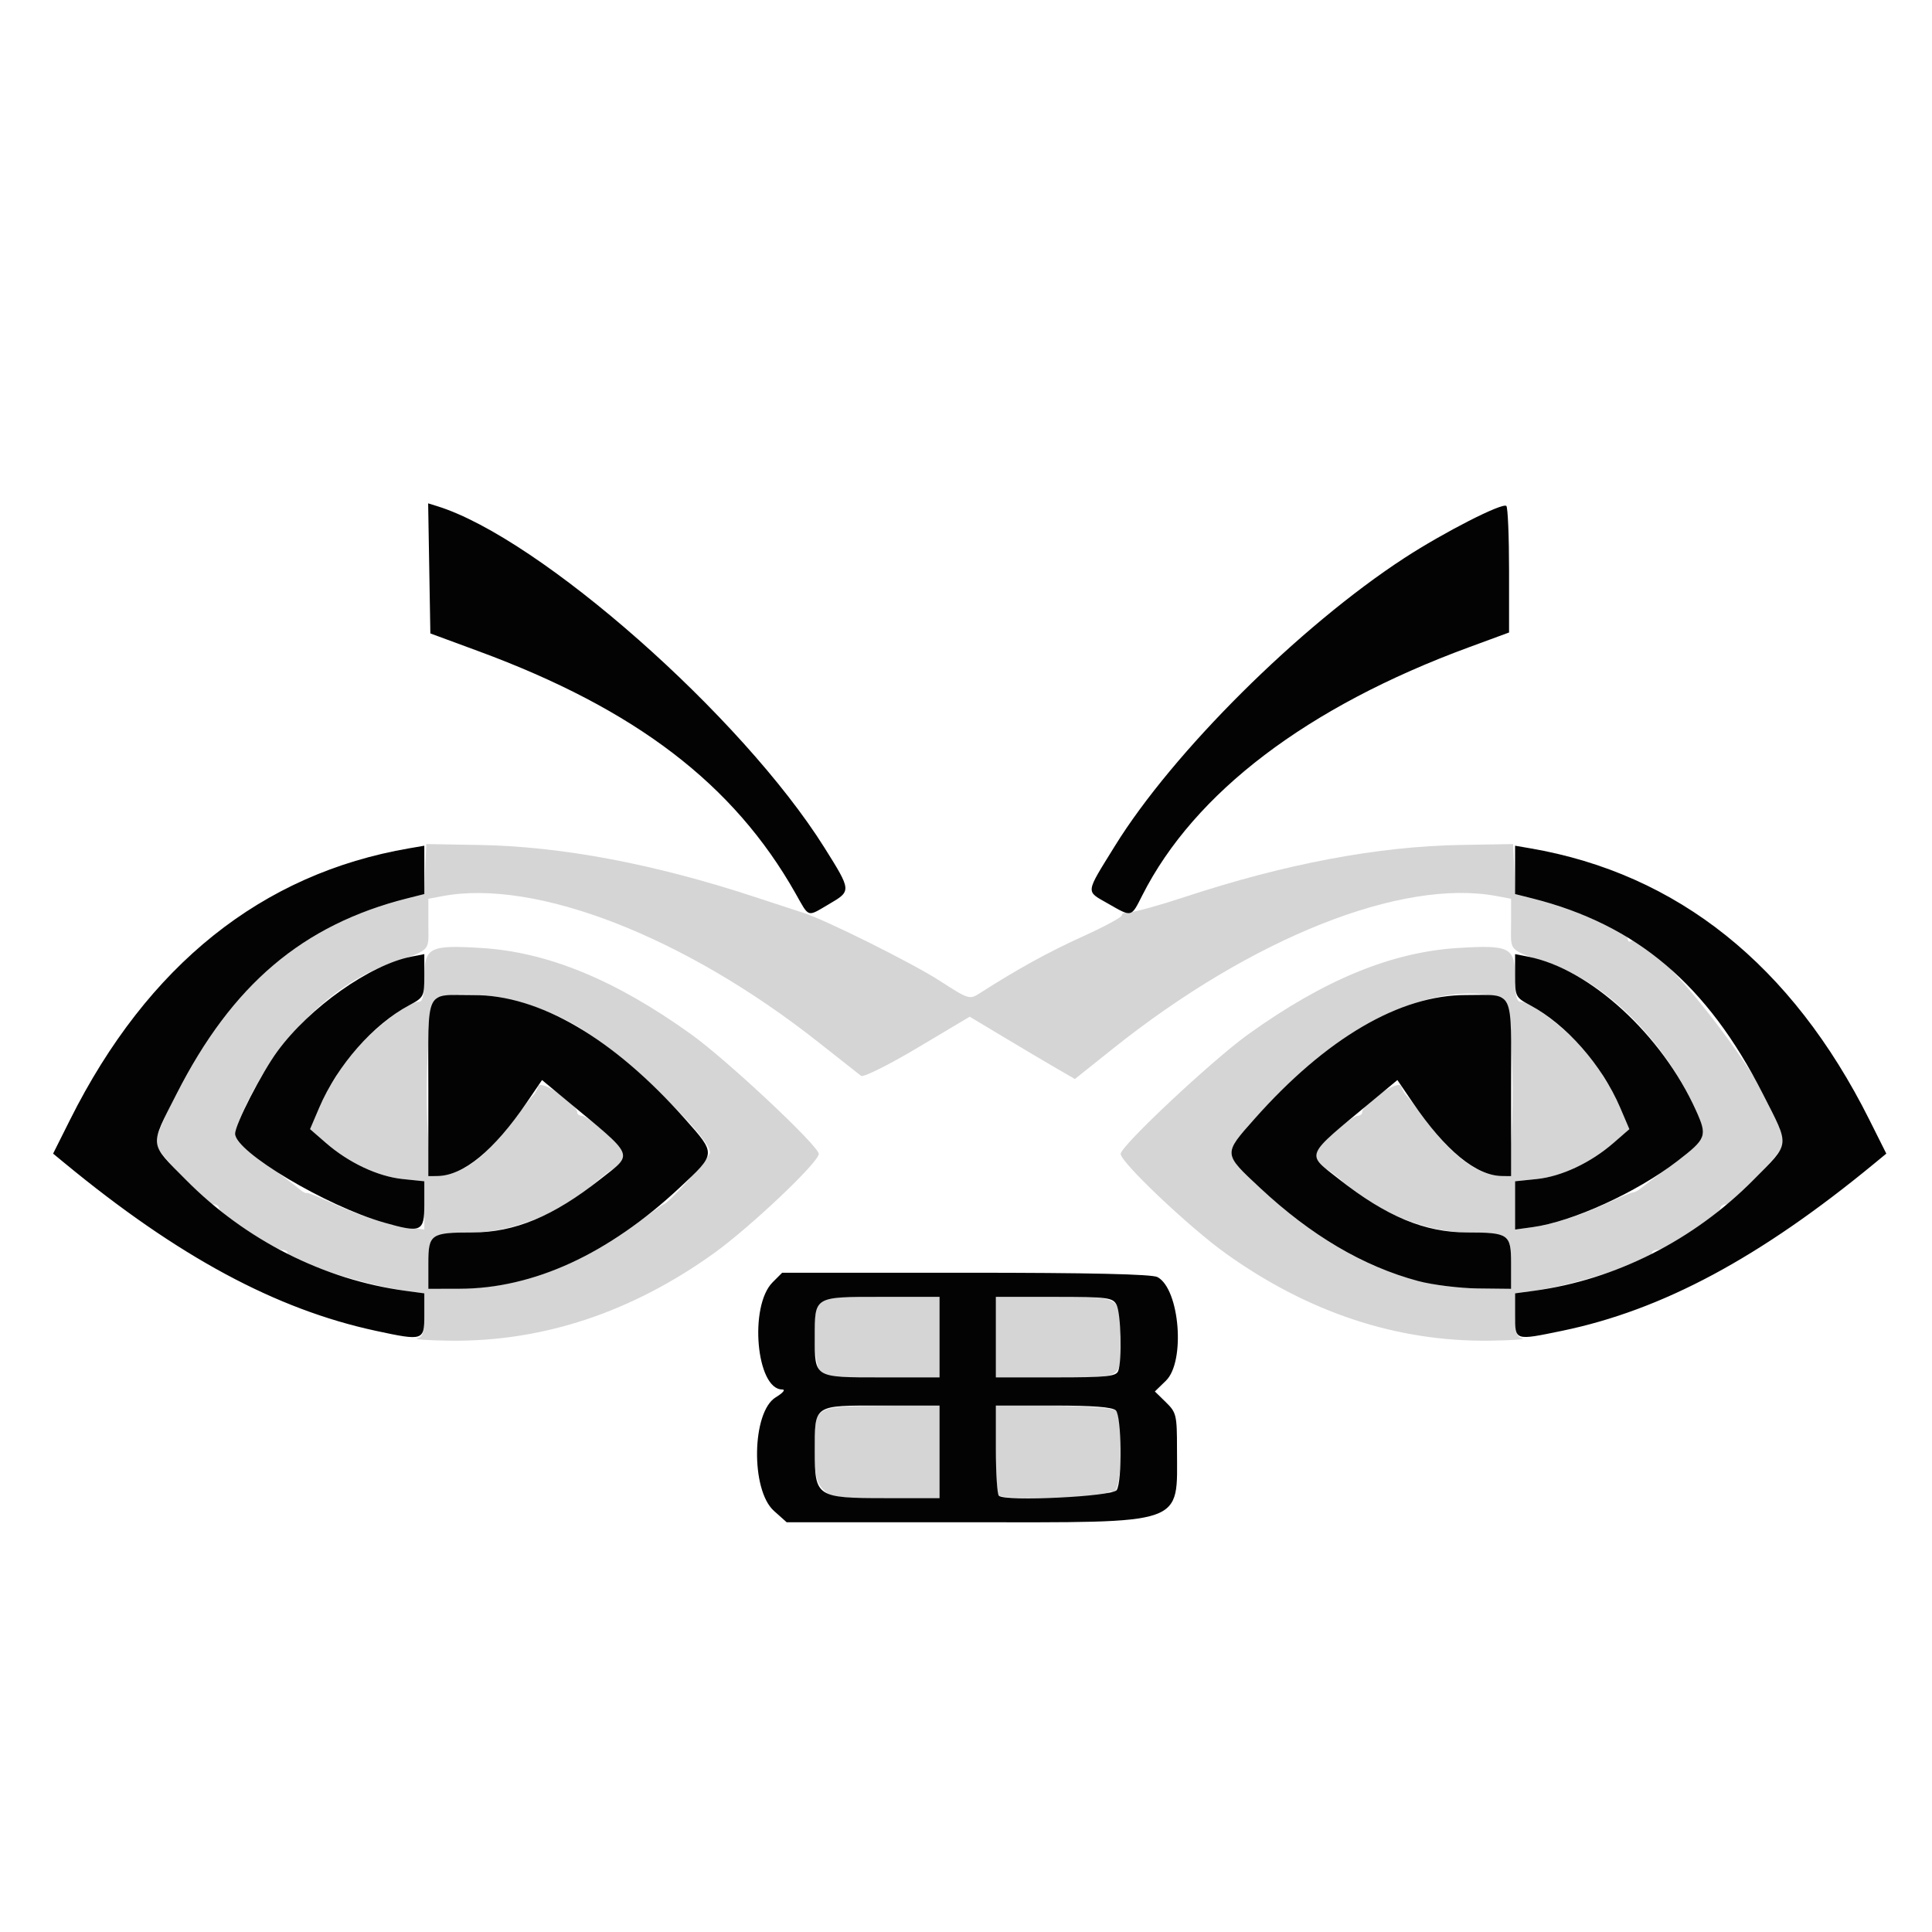
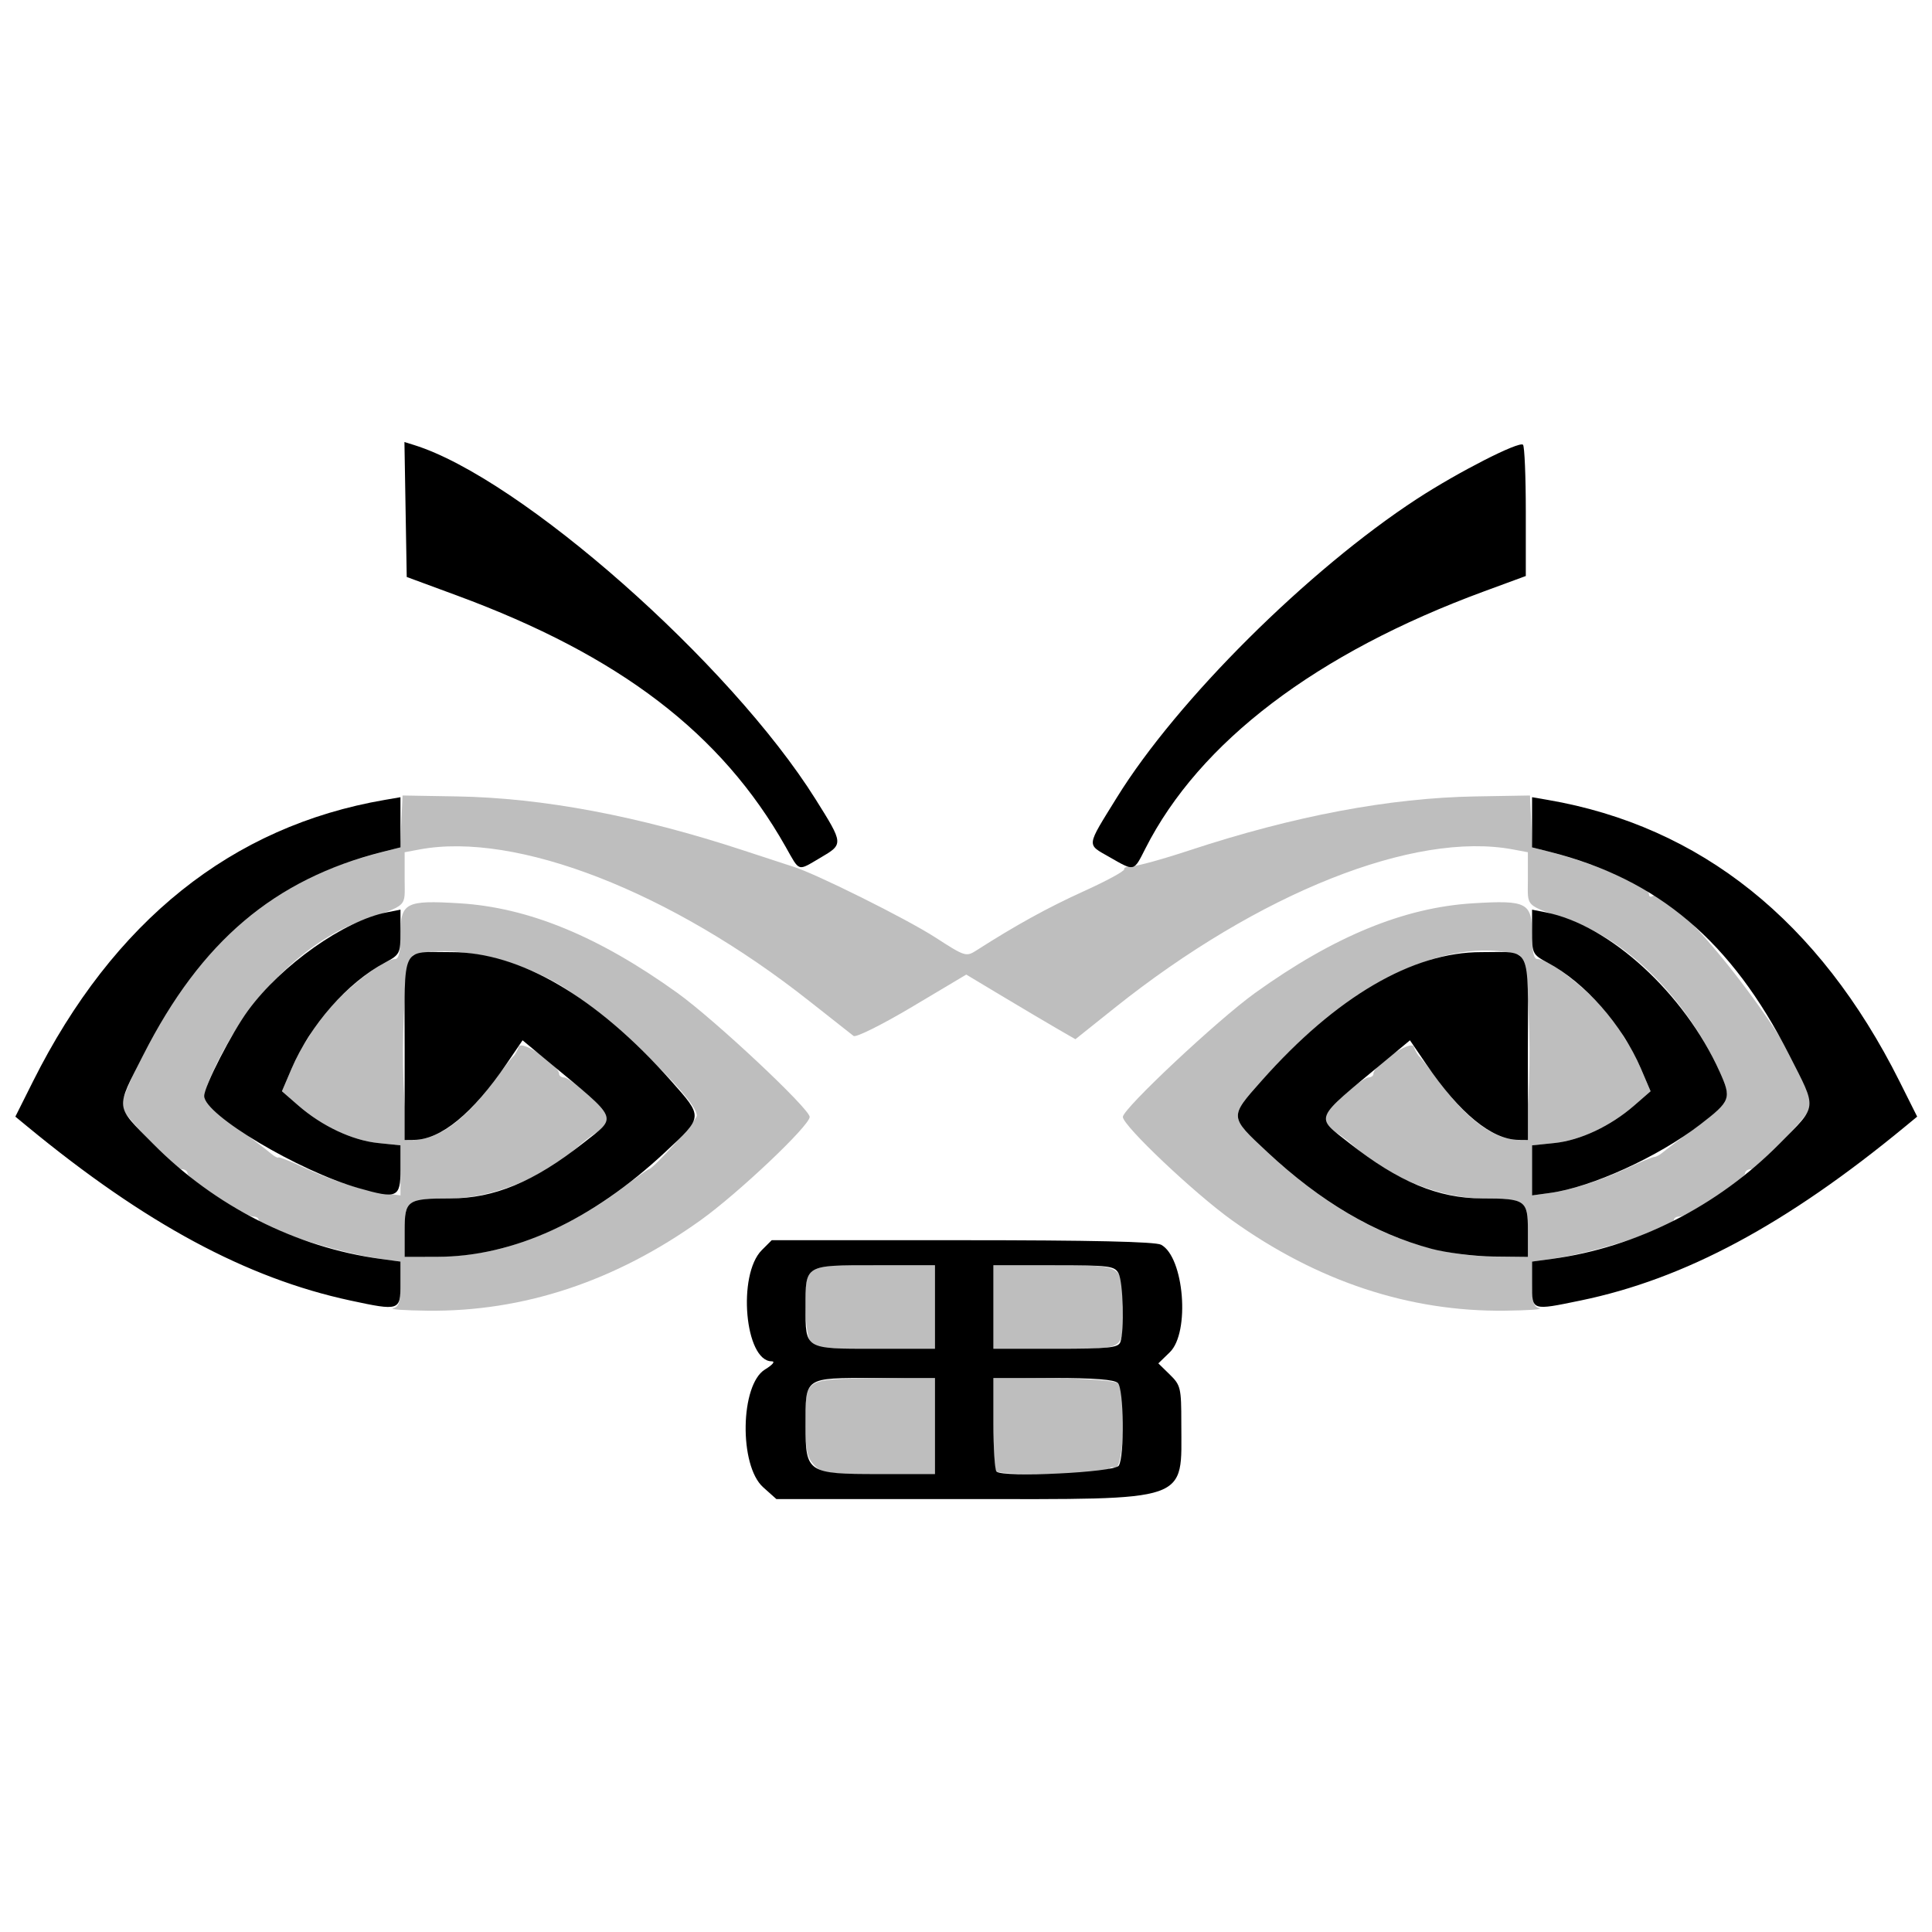
- <svg xmlns="http://www.w3.org/2000/svg" width="480" height="480" id="svg2" version="1.1">
+ <svg xmlns="http://www.w3.org/2000/svg" width="256" height="256" id="svg2" version="1.1">
  <defs id="defs4" />
-   <g id="layer1" transform="translate(-5.61961,-560.0787)">
-     <g id="g3303" transform="translate(0,33.33503)">
-       <path style="fill:#d5d5d5" d="m 210.08,896.761 c -1.67,-1.792 -2.039,-3.524 -2.039,-9.566 0,-11.306 -0.56,-10.927 16.459,-11.162 l 14.541,-0.201 0,11.559 0,11.559 -13.461,0 c -12.56,0 -13.598,-0.147 -15.5,-2.189 z m 43.628,1.522 C 253.341,897.916 253.041,892.72 253.041,886.736 l 0,-10.88 14.25,0.144 c 8.022,0.081 14.796,0.592 15.5,1.169 2.273,1.864 1.505,21.674 -0.786,20.258 -0.454,-0.281 -1.109,-0.053 -1.454,0.506 -0.695,1.124 -25.743,1.45 -26.843,0.35 z M 209.076,867.015 c -0.569,-1.064 -1.035,-4.693 -1.035,-8.066 0,-10.158 -0.262,-10 16.535,-10 l 14.465,0 0,10 0,10 -14.465,0 c -13.277,0 -14.55,-0.159 -15.5,-1.934 z m 43.965,-8.066 0,-10 14.465,0 c 16.858,0 16.535,-0.202 16.535,10.352 0,10.22 0.956,9.648 -16.107,9.648 l -14.893,0 z m -143.75,0.311 c 1.392,-0.364 1.75,-1.554 1.75,-5.823 l 0,-5.365 -4.75,-0.657 c -10.246,-1.417 -29.25,-7.527 -29.25,-9.406 0,-0.4 -0.593,-0.727 -1.317,-0.727 -1.87,0 -15.683,-9.084 -15.683,-10.313 0,-0.561 -0.633,-1.02 -1.406,-1.02 -1.608,0 -14.587,-13.659 -14.606,-15.372 7.268,-18.894 15.369,-30.566 26.417,-41.585 11.048,-11.018 25.306,-16.183 36.298,-19.013 l 4.203,-1.082 0.297,-6.224 0.297,-6.224 13,0.221 c 20.59,0.35 43.508,4.668 68.639,12.93 6.249,2.054 11.586,3.802 11.861,3.882 5.067,1.489 27.213,12.507 34.114,16.972 7.09,4.587 7.356,4.67 9.836,3.083 9.462,-6.052 17.111,-10.267 25.69,-14.155 5.423,-2.458 9.776,-4.822 9.675,-5.254 -0.101,-0.432 0.799,-0.779 2,-0.772 1.201,0.008 7.297,-1.675 13.546,-3.739 24.984,-8.253 48.011,-12.597 68.639,-12.948 l 13,-0.221 0.297,6.224 0.297,6.224 4.203,1.082 c 10.992,2.83 23.703,8.235 23.703,10.08 0,0.554 0.351,0.791 0.78,0.526 5.064,-3.13 38.338,40.38 38.232,49.993 -0.019,1.712 -12.998,15.372 -14.606,15.372 -0.774,0 -1.406,0.459 -1.406,1.02 0,1.229 -13.813,10.313 -15.683,10.313 -0.724,0 -1.317,0.327 -1.317,0.727 0,1.878 -19.004,7.989 -29.25,9.406 l -4.75,0.657 0,5.365 c 0,4.269 0.358,5.459 1.75,5.823 0.963,0.252 -2.75,0.509 -8.25,0.572 -22.929,0.263 -44.932,-7.029 -65.376,-21.666 -9.028,-6.464 -26.124,-22.654 -26.124,-24.74 0,-1.959 22.722,-23.261 31.668,-29.688 18.855,-13.547 35.666,-20.466 52.165,-21.471 12.993,-0.792 14.167,-0.166 14.167,7.551 0,3.986 0.392,5.798 1.256,5.798 3.661,0 16.835,11.302 19.747,16.94 0.822,1.591 1.776,3.118 2.12,3.393 0.344,0.275 1.67,2.936 2.945,5.913 l 2.319,5.413 -3.943,3.431 c -5.666,4.929 -12.904,8.331 -19.081,8.969 l -5.363,0.553 0,5.996 0,5.996 4.347,-0.596 c 5.2,-0.713 12.325,-3.033 19.153,-6.238 2.75,-1.291 5.346,-2.358 5.77,-2.371 0.423,-0.013 1.323,-0.492 2,-1.063 0.677,-0.571 4.296,-3.317 8.043,-6.102 8.314,-6.18 8.553,-6.744 5.609,-13.227 C 419.168,785.46 405.301,771.404 391.225,766.398 380.013,762.411 381.041,763.424 381.041,756.373 l 0,-6.333 -3.565,-0.669 c -23.633,-4.434 -60.88,10.381 -95.404,37.948 l -9.395,7.502 -4.568,-2.643 c -2.512,-1.454 -8.393,-4.937 -13.068,-7.741 l -8.5,-5.098 -12.985,7.733 c -7.142,4.253 -13.442,7.388 -14,6.966 -0.558,-0.422 -5.29,-4.15 -10.515,-8.283 -33.247,-26.303 -70.301,-40.722 -93.474,-36.375 l -3.526,0.661 0,6.333 c 0,7.05 1.028,6.038 -10.184,10.025 -14.076,5.005 -27.943,19.062 -35.738,36.226 -2.944,6.483 -2.705,7.048 5.609,13.227 3.747,2.785 7.476,5.634 8.288,6.331 0.811,0.697 1.612,1.128 1.778,0.958 0.166,-0.17 2.653,0.794 5.525,2.142 7.036,3.303 14.12,5.623 19.375,6.343 l 4.347,0.596 0,-5.996 0,-5.996 -5.363,-0.553 c -6.177,-0.638 -13.415,-4.04 -19.081,-8.969 l -3.943,-3.431 2.319,-5.413 c 1.275,-2.977 2.601,-5.638 2.945,-5.913 0.344,-0.275 1.298,-1.802 2.12,-3.393 2.912,-5.638 16.086,-16.94 19.747,-16.94 0.863,0 1.256,-1.812 1.256,-5.798 0,-7.717 1.174,-8.343 14.167,-7.551 16.5,1.005 33.311,7.925 52.165,21.471 8.946,6.427 31.668,27.729 31.668,29.688 0,2.086 -17.096,18.276 -26.124,24.74 -20.444,14.637 -42.446,21.929 -65.376,21.666 -5.5,-0.063 -9.213,-0.32 -8.25,-0.572 z m 25.721,-14.285 c 9.457,-2.456 20.301,-7.798 28.637,-14.108 3.574,-2.705 6.661,-4.918 6.86,-4.918 1.012,0 11.494,-11.688 11.511,-12.835 0.061,-4.062 -23.016,-25.82 -33.806,-31.873 -11.127,-6.243 -25.186,-9.003 -33.924,-6.662 -3.375,0.904 -3.588,44.37 -0.218,44.37 5.907,0 12.413,-4.728 19.264,-14 2.235,-3.025 4.353,-5.725 4.707,-6 0.354,-0.275 0.943,-1.313 1.311,-2.308 0.663,-1.795 9.686,4.278 9.686,6.519 0,0.434 0.562,0.806 1.25,0.828 0.688,0.022 3.473,2.085 6.191,4.585 5.17,4.756 5.368,6.283 1.139,8.808 -0.983,0.587 -3.122,2.289 -4.753,3.784 -7.319,6.703 -20.216,11.783 -29.911,11.783 -10.318,0 -10.915,0.417 -10.915,7.625 l 0,6.375 7.75,-0.017 c 4.379,-0.01 10.999,-0.861 15.221,-1.957 z M 381.041,840.574 c 0,-7.208 -0.597,-7.625 -10.915,-7.625 -9.696,0 -22.592,-5.08 -29.911,-11.783 -1.632,-1.494 -3.771,-3.197 -4.753,-3.784 -4.229,-2.525 -4.032,-4.052 1.139,-8.808 2.718,-2.5 5.504,-4.564 6.191,-4.585 0.688,-0.022 1.25,-0.394 1.25,-0.828 0,-2.242 9.023,-8.315 9.686,-6.519 0.367,0.994 0.957,2.033 1.311,2.308 0.354,0.275 2.472,2.975 4.707,6 6.851,9.272 13.357,14 19.264,14 3.37,0 3.157,-43.465 -0.218,-44.37 -17.289,-4.633 -40.915,6.951 -61.5,30.155 -7.796,8.788 -7.814,8.557 1.316,17.084 17.689,16.52 35.69,24.839 54.184,25.041 l 8.25,0.09 0,-6.375 z" id="path3307" />
-       <path style="fill:#030303" d="m 197.901,902.115 c -5.816,-5.196 -5.51,-24.579 0.444,-28.21 1.835,-1.119 2.516,-1.95 1.601,-1.952 -6.429,-0.015 -8.273,-20.727 -2.37,-26.629 l 2.374,-2.374 45.611,0 c 30.76,0 46.269,0.352 47.63,1.08 5.52,2.954 6.991,20.992 2.1,25.746 l -2.75,2.673 2.75,2.686 c 2.593,2.533 2.75,3.194 2.75,11.601 0,19.218 2.894,18.213 -52.435,18.213 l -44.534,0 -3.172,-2.834 z m 41.14,-14.666 0,-11.5 -14.465,0 c -17.022,0 -16.535,-0.337 -16.535,11.434 0,11.247 0.482,11.566 17.5,11.566 l 13.5,0 0,-11.5 z m 44.023,9.5 c 1.404,-2.225 1.222,-18.355 -0.223,-19.8 -0.821,-0.821 -5.711,-1.2 -15.5,-1.2 l -14.3,0 0,10.833 c 0,5.958 0.332,11.165 0.738,11.571 1.501,1.501 28.261,0.218 29.285,-1.405 z m -44.023,-38 0,-10 -14.465,0 c -16.797,0 -16.535,-0.158 -16.535,10 0,10.158 -0.262,10 16.535,10 l 14.465,0 0,-10 z m 44.393,8.418 c 0.995,-2.593 0.688,-14.398 -0.428,-16.484 -0.95,-1.775 -2.223,-1.934 -15.5,-1.934 l -14.465,0 0,10 0,10 14.893,0 c 12.658,0 14.984,-0.237 15.5,-1.582 z M 99.041,857.394 C 74.182,852.055 49.856,838.95 21.677,815.717 l -2.864,-2.361 4.233,-8.454 C 42.271,766.511 70.668,743.792 107.291,737.503 l 3.75,-0.644 0,6.007 0,6.007 -4.25,1.072 c -25.976,6.553 -43.511,21.42 -57.32,48.598 -6.761,13.306 -6.905,11.978 2.32,21.313 14.799,14.975 34.298,24.841 54.5,27.573 l 4.75,0.643 0,5.439 c 0,6.317 -0.268,6.403 -12,3.884 z m 283,-3.884 0,-5.439 4.75,-0.643 c 20.202,-2.733 39.701,-12.598 54.5,-27.573 9.225,-9.335 9.081,-8.008 2.32,-21.313 C 429.802,771.364 412.267,756.497 386.291,749.944 l -4.25,-1.072 0,-6.007 0,-6.007 3.75,0.644 c 36.623,6.29 65.02,29.009 84.244,67.4 l 4.233,8.454 -2.864,2.361 c -28.496,23.495 -52.798,36.523 -77.737,41.674 -11.776,2.432 -11.626,2.483 -11.626,-3.881 z m -270,-12.936 c 0,-7.208 0.597,-7.625 10.915,-7.625 10.503,0 20.129,-4.004 31.835,-13.241 8.303,-6.552 8.869,-5.232 -8.378,-19.544 l -6.128,-5.086 -3.872,5.685 c -8.05,11.819 -15.701,18.101 -22.122,18.164 l -2.25,0.022 0,-21.883 c 0,-25.223 -1.036,-23.078 11.161,-23.103 16.427,-0.034 34.795,10.714 52.589,30.771 7.796,8.788 7.814,8.557 -1.316,17.084 -17.679,16.51 -36.326,25.074 -54.684,25.114 l -7.75,0.017 0,-6.375 z m 245.93,4.44 c -13.645,-3.643 -26.6,-11.277 -39.363,-23.197 -9.13,-8.527 -9.112,-8.296 -1.316,-17.084 17.794,-20.057 36.162,-30.805 52.589,-30.771 12.197,0.025 11.161,-2.12 11.161,23.103 l 0,21.883 -2.25,-0.022 c -6.421,-0.063 -14.072,-6.345 -22.122,-18.164 l -3.872,-5.685 -6.128,5.086 c -17.247,14.312 -16.681,12.993 -8.378,19.544 11.706,9.237 21.332,13.241 31.835,13.241 10.318,0 10.915,0.417 10.915,7.625 l 0,6.375 -8.25,-0.09 c -4.537,-0.05 -11.207,-0.88 -14.82,-1.844 z M 101.041,830.487 c -14.38,-4.101 -37,-17.59 -37,-22.065 0,-2.321 6.568,-15.117 10.529,-20.512 7.997,-10.894 22.945,-21.459 33.221,-23.481 l 3.25,-0.639 0,5.352 c 0,5.152 -0.139,5.426 -3.709,7.329 -8.996,4.797 -17.874,14.875 -22.366,25.391 l -2.312,5.413 3.943,3.431 c 5.666,4.929 12.904,8.331 19.081,8.969 l 5.363,0.553 0,5.86 c 0,6.682 -0.783,7.026 -10,4.398 z m 281,-4.262 0,-5.996 5.363,-0.553 c 6.177,-0.638 13.415,-4.04 19.081,-8.969 l 3.943,-3.431 -2.312,-5.413 c -4.492,-10.516 -13.369,-20.594 -22.366,-25.391 -3.57,-1.903 -3.709,-2.178 -3.709,-7.329 l 0,-5.352 3.25,0.639 c 15.344,3.018 33.211,19.388 41.689,38.195 2.874,6.376 2.647,6.988 -4.699,12.64 -10.068,7.747 -25.986,15.003 -35.893,16.361 l -4.347,0.596 0,-5.996 z M 203.264,748.699 C 187.919,721.557 163.56,702.944 124.541,688.545 l -12,-4.428 -0.275,-16.159 -0.275,-16.159 2.275,0.706 c 25.492,7.916 75.723,52.223 96.19,84.847 6.722,10.714 6.724,10.74 1.157,14.002 -5.575,3.267 -4.875,3.49 -8.349,-2.655 z m 77.523,2.471 c -5.478,-3.135 -5.59,-2.262 1.827,-14.251 14.41,-23.295 45.801,-54.519 71.927,-71.543 9.795,-6.383 24.418,-13.844 25.33,-12.925 0.369,0.372 0.67,7.596 0.67,16.055 l 0,15.38 -10,3.68 c -40.109,14.76 -68.173,36.071 -81.102,61.585 -2.837,5.598 -2.527,5.526 -8.652,2.02 z" id="path3305" />
+   <g id="layer1" transform="translate(-118.041,-627.7133)">
+     <g id="g3303" transform="matrix(0.5532939,0,0,0.5532939,109.6667,325.6475)">
+       <path style="fill:#bebebe;fill-opacity:1" d="m 210.08,896.761 c -1.67,-1.792 -2.039,-3.524 -2.039,-9.566 0,-11.306 -0.56,-10.927 16.459,-11.162 l 14.541,-0.201 0,11.559 0,11.559 -13.461,0 c -12.56,0 -13.598,-0.147 -15.5,-2.189 z m 43.628,1.522 C 253.341,897.916 253.041,892.72 253.041,886.736 l 0,-10.88 14.25,0.144 c 8.022,0.081 14.796,0.592 15.5,1.169 2.273,1.864 1.505,21.674 -0.786,20.258 -0.454,-0.281 -1.109,-0.053 -1.454,0.506 -0.695,1.124 -25.743,1.45 -26.843,0.35 z M 209.076,867.015 c -0.569,-1.064 -1.035,-4.693 -1.035,-8.066 0,-10.158 -0.262,-10 16.535,-10 l 14.465,0 0,10 0,10 -14.465,0 c -13.277,0 -14.55,-0.159 -15.5,-1.934 z m 43.965,-8.066 0,-10 14.465,0 c 16.858,0 16.535,-0.202 16.535,10.352 0,10.22 0.956,9.648 -16.107,9.648 l -14.893,0 z m -143.75,0.311 c 1.392,-0.364 1.75,-1.554 1.75,-5.823 l 0,-5.365 -4.75,-0.657 c -10.246,-1.417 -29.25,-7.527 -29.25,-9.406 0,-0.4 -0.593,-0.727 -1.317,-0.727 -1.87,0 -15.683,-9.084 -15.683,-10.313 0,-0.561 -0.633,-1.02 -1.406,-1.02 -1.608,0 -14.587,-13.659 -14.606,-15.372 7.268,-18.894 15.369,-30.566 26.417,-41.585 11.048,-11.018 25.306,-16.183 36.298,-19.013 l 4.203,-1.082 0.297,-6.224 0.297,-6.224 13,0.221 c 20.59,0.35 43.508,4.668 68.639,12.93 6.249,2.054 11.586,3.802 11.861,3.882 5.067,1.489 27.213,12.507 34.114,16.972 7.09,4.587 7.356,4.67 9.836,3.083 9.462,-6.052 17.111,-10.267 25.69,-14.155 5.423,-2.458 9.776,-4.822 9.675,-5.254 -0.101,-0.432 0.799,-0.779 2,-0.772 1.201,0.008 7.297,-1.675 13.546,-3.739 24.984,-8.253 48.011,-12.597 68.639,-12.948 l 13,-0.221 0.297,6.224 0.297,6.224 4.203,1.082 c 10.992,2.83 23.703,8.235 23.703,10.08 0,0.554 0.351,0.791 0.78,0.526 5.064,-3.13 38.338,40.38 38.232,49.993 -0.019,1.712 -12.998,15.372 -14.606,15.372 -0.774,0 -1.406,0.459 -1.406,1.02 0,1.229 -13.813,10.313 -15.683,10.313 -0.724,0 -1.317,0.327 -1.317,0.727 0,1.878 -19.004,7.989 -29.25,9.406 l -4.75,0.657 0,5.365 c 0,4.269 0.358,5.459 1.75,5.823 0.963,0.252 -2.75,0.509 -8.25,0.572 -22.929,0.263 -44.932,-7.029 -65.376,-21.666 -9.028,-6.464 -26.124,-22.654 -26.124,-24.74 0,-1.959 22.722,-23.261 31.668,-29.688 18.855,-13.547 35.666,-20.466 52.165,-21.471 12.993,-0.792 14.167,-0.166 14.167,7.551 0,3.986 0.392,5.798 1.256,5.798 3.661,0 16.835,11.302 19.747,16.94 0.822,1.591 1.776,3.118 2.12,3.393 0.344,0.275 1.67,2.936 2.945,5.913 l 2.319,5.413 -3.943,3.431 c -5.666,4.929 -12.904,8.331 -19.081,8.969 l -5.363,0.553 0,5.996 0,5.996 4.347,-0.596 c 5.2,-0.713 12.325,-3.033 19.153,-6.238 2.75,-1.291 5.346,-2.358 5.77,-2.371 0.423,-0.013 1.323,-0.492 2,-1.063 0.677,-0.571 4.296,-3.317 8.043,-6.102 8.314,-6.18 8.553,-6.744 5.609,-13.227 C 419.168,785.46 405.301,771.404 391.225,766.398 380.013,762.411 381.041,763.424 381.041,756.373 l 0,-6.333 -3.565,-0.669 c -23.633,-4.434 -60.88,10.381 -95.404,37.948 l -9.395,7.502 -4.568,-2.643 c -2.512,-1.454 -8.393,-4.937 -13.068,-7.741 l -8.5,-5.098 -12.985,7.733 c -7.142,4.253 -13.442,7.388 -14,6.966 -0.558,-0.422 -5.29,-4.15 -10.515,-8.283 -33.247,-26.303 -70.301,-40.722 -93.474,-36.375 l -3.526,0.661 0,6.333 c 0,7.05 1.028,6.038 -10.184,10.025 -14.076,5.005 -27.943,19.062 -35.738,36.226 -2.944,6.483 -2.705,7.048 5.609,13.227 3.747,2.785 7.476,5.634 8.288,6.331 0.811,0.697 1.612,1.128 1.778,0.958 0.166,-0.17 2.653,0.794 5.525,2.142 7.036,3.303 14.12,5.623 19.375,6.343 l 4.347,0.596 0,-5.996 0,-5.996 -5.363,-0.553 c -6.177,-0.638 -13.415,-4.04 -19.081,-8.969 l -3.943,-3.431 2.319,-5.413 c 1.275,-2.977 2.601,-5.638 2.945,-5.913 0.344,-0.275 1.298,-1.802 2.12,-3.393 2.912,-5.638 16.086,-16.94 19.747,-16.94 0.863,0 1.256,-1.812 1.256,-5.798 0,-7.717 1.174,-8.343 14.167,-7.551 16.5,1.005 33.311,7.925 52.165,21.471 8.946,6.427 31.668,27.729 31.668,29.688 0,2.086 -17.096,18.276 -26.124,24.74 -20.444,14.637 -42.446,21.929 -65.376,21.666 -5.5,-0.063 -9.213,-0.32 -8.25,-0.572 z m 25.721,-14.285 c 9.457,-2.456 20.301,-7.798 28.637,-14.108 3.574,-2.705 6.661,-4.918 6.86,-4.918 1.012,0 11.494,-11.688 11.511,-12.835 0.061,-4.062 -23.016,-25.82 -33.806,-31.873 -11.127,-6.243 -25.186,-9.003 -33.924,-6.662 -3.375,0.904 -3.588,44.37 -0.218,44.37 5.907,0 12.413,-4.728 19.264,-14 2.235,-3.025 4.353,-5.725 4.707,-6 0.354,-0.275 0.943,-1.313 1.311,-2.308 0.663,-1.795 9.686,4.278 9.686,6.519 0,0.434 0.562,0.806 1.25,0.828 0.688,0.022 3.473,2.085 6.191,4.585 5.17,4.756 5.368,6.283 1.139,8.808 -0.983,0.587 -3.122,2.289 -4.753,3.784 -7.319,6.703 -20.216,11.783 -29.911,11.783 -10.318,0 -10.915,0.417 -10.915,7.625 l 0,6.375 7.75,-0.017 c 4.379,-0.01 10.999,-0.861 15.221,-1.957 z M 381.041,840.574 c 0,-7.208 -0.597,-7.625 -10.915,-7.625 -9.696,0 -22.592,-5.08 -29.911,-11.783 -1.632,-1.494 -3.771,-3.197 -4.753,-3.784 -4.229,-2.525 -4.032,-4.052 1.139,-8.808 2.718,-2.5 5.504,-4.564 6.191,-4.585 0.688,-0.022 1.25,-0.394 1.25,-0.828 0,-2.242 9.023,-8.315 9.686,-6.519 0.367,0.994 0.957,2.033 1.311,2.308 0.354,0.275 2.472,2.975 4.707,6 6.851,9.272 13.357,14 19.264,14 3.37,0 3.157,-43.465 -0.218,-44.37 -17.289,-4.633 -40.915,6.951 -61.5,30.155 -7.796,8.788 -7.814,8.557 1.316,17.084 17.689,16.52 35.69,24.839 54.184,25.041 l 8.25,0.09 0,-6.375 z" id="path3307" />
+       <path style="fill:#000000;fill-opacity:1" d="m 197.901,902.115 c -5.816,-5.196 -5.51,-24.579 0.444,-28.21 1.835,-1.119 2.516,-1.95 1.601,-1.952 -6.429,-0.015 -8.273,-20.727 -2.37,-26.629 l 2.374,-2.374 45.611,0 c 30.76,0 46.269,0.352 47.63,1.08 5.52,2.954 6.991,20.992 2.1,25.746 l -2.75,2.673 2.75,2.686 c 2.593,2.533 2.75,3.194 2.75,11.601 0,19.218 2.894,18.213 -52.435,18.213 l -44.534,0 -3.172,-2.834 z m 41.14,-14.666 0,-11.5 -14.465,0 c -17.022,0 -16.535,-0.337 -16.535,11.434 0,11.247 0.482,11.566 17.5,11.566 l 13.5,0 0,-11.5 z m 44.023,9.5 c 1.404,-2.225 1.222,-18.355 -0.223,-19.8 -0.821,-0.821 -5.711,-1.2 -15.5,-1.2 l -14.3,0 0,10.833 c 0,5.958 0.332,11.165 0.738,11.571 1.501,1.501 28.261,0.218 29.285,-1.405 z m -44.023,-38 0,-10 -14.465,0 c -16.797,0 -16.535,-0.158 -16.535,10 0,10.158 -0.262,10 16.535,10 l 14.465,0 0,-10 z m 44.393,8.418 c 0.995,-2.593 0.688,-14.398 -0.428,-16.484 -0.95,-1.775 -2.223,-1.934 -15.5,-1.934 l -14.465,0 0,10 0,10 14.893,0 c 12.658,0 14.984,-0.237 15.5,-1.582 z M 99.041,857.394 C 74.182,852.055 49.856,838.95 21.677,815.717 l -2.864,-2.361 4.233,-8.454 C 42.271,766.511 70.668,743.792 107.291,737.503 l 3.75,-0.644 0,6.007 0,6.007 -4.25,1.072 c -25.976,6.553 -43.511,21.42 -57.32,48.598 -6.761,13.306 -6.905,11.978 2.32,21.313 14.799,14.975 34.298,24.841 54.5,27.573 l 4.75,0.643 0,5.439 c 0,6.317 -0.268,6.403 -12,3.884 z m 283,-3.884 0,-5.439 4.75,-0.643 c 20.202,-2.733 39.701,-12.598 54.5,-27.573 9.225,-9.335 9.081,-8.008 2.32,-21.313 C 429.802,771.364 412.267,756.497 386.291,749.944 l -4.25,-1.072 0,-6.007 0,-6.007 3.75,0.644 c 36.623,6.29 65.02,29.009 84.244,67.4 l 4.233,8.454 -2.864,2.361 c -28.496,23.495 -52.798,36.523 -77.737,41.674 -11.776,2.432 -11.626,2.483 -11.626,-3.881 z m -270,-12.936 c 0,-7.208 0.597,-7.625 10.915,-7.625 10.503,0 20.129,-4.004 31.835,-13.241 8.303,-6.552 8.869,-5.232 -8.378,-19.544 l -6.128,-5.086 -3.872,5.685 c -8.05,11.819 -15.701,18.101 -22.122,18.164 l -2.25,0.022 0,-21.883 c 0,-25.223 -1.036,-23.078 11.161,-23.103 16.427,-0.034 34.795,10.714 52.589,30.771 7.796,8.788 7.814,8.557 -1.316,17.084 -17.679,16.51 -36.326,25.074 -54.684,25.114 l -7.75,0.017 0,-6.375 z m 245.93,4.44 c -13.645,-3.643 -26.6,-11.277 -39.363,-23.197 -9.13,-8.527 -9.112,-8.296 -1.316,-17.084 17.794,-20.057 36.162,-30.805 52.589,-30.771 12.197,0.025 11.161,-2.12 11.161,23.103 l 0,21.883 -2.25,-0.022 c -6.421,-0.063 -14.072,-6.345 -22.122,-18.164 l -3.872,-5.685 -6.128,5.086 c -17.247,14.312 -16.681,12.993 -8.378,19.544 11.706,9.237 21.332,13.241 31.835,13.241 10.318,0 10.915,0.417 10.915,7.625 l 0,6.375 -8.25,-0.09 c -4.537,-0.05 -11.207,-0.88 -14.82,-1.844 z M 101.041,830.487 c -14.38,-4.101 -37,-17.59 -37,-22.065 0,-2.321 6.568,-15.117 10.529,-20.512 7.997,-10.894 22.945,-21.459 33.221,-23.481 l 3.25,-0.639 0,5.352 c 0,5.152 -0.139,5.426 -3.709,7.329 -8.996,4.797 -17.874,14.875 -22.366,25.391 l -2.312,5.413 3.943,3.431 c 5.666,4.929 12.904,8.331 19.081,8.969 l 5.363,0.553 0,5.86 c 0,6.682 -0.783,7.026 -10,4.398 z m 281,-4.262 0,-5.996 5.363,-0.553 c 6.177,-0.638 13.415,-4.04 19.081,-8.969 l 3.943,-3.431 -2.312,-5.413 c -4.492,-10.516 -13.369,-20.594 -22.366,-25.391 -3.57,-1.903 -3.709,-2.178 -3.709,-7.329 l 0,-5.352 3.25,0.639 c 15.344,3.018 33.211,19.388 41.689,38.195 2.874,6.376 2.647,6.988 -4.699,12.64 -10.068,7.747 -25.986,15.003 -35.893,16.361 l -4.347,0.596 0,-5.996 z M 203.264,748.699 C 187.919,721.557 163.56,702.944 124.541,688.545 l -12,-4.428 -0.275,-16.159 -0.275,-16.159 2.275,0.706 c 25.492,7.916 75.723,52.223 96.19,84.847 6.722,10.714 6.724,10.74 1.157,14.002 -5.575,3.267 -4.875,3.49 -8.349,-2.655 z m 77.523,2.471 c -5.478,-3.135 -5.59,-2.262 1.827,-14.251 14.41,-23.295 45.801,-54.519 71.927,-71.543 9.795,-6.383 24.418,-13.844 25.33,-12.925 0.369,0.372 0.67,7.596 0.67,16.055 l 0,15.38 -10,3.68 c -40.109,14.76 -68.173,36.071 -81.102,61.585 -2.837,5.598 -2.527,5.526 -8.652,2.02 z" id="path3305" />
    </g>
  </g>
</svg>
